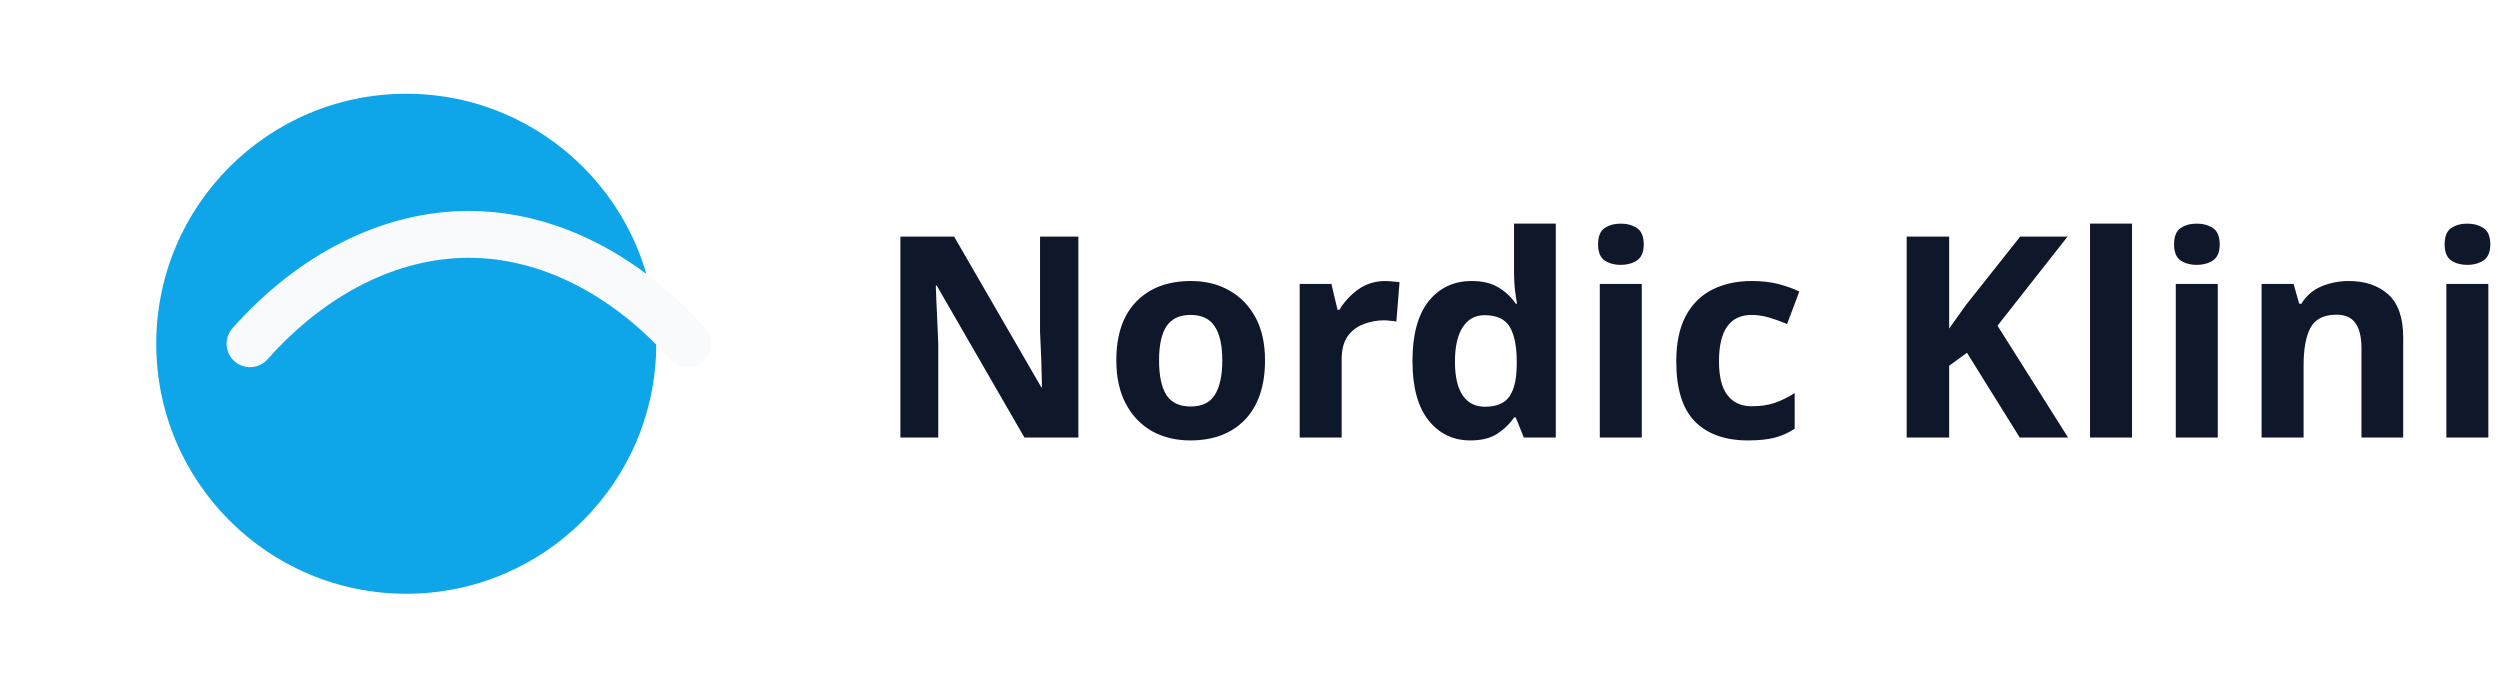
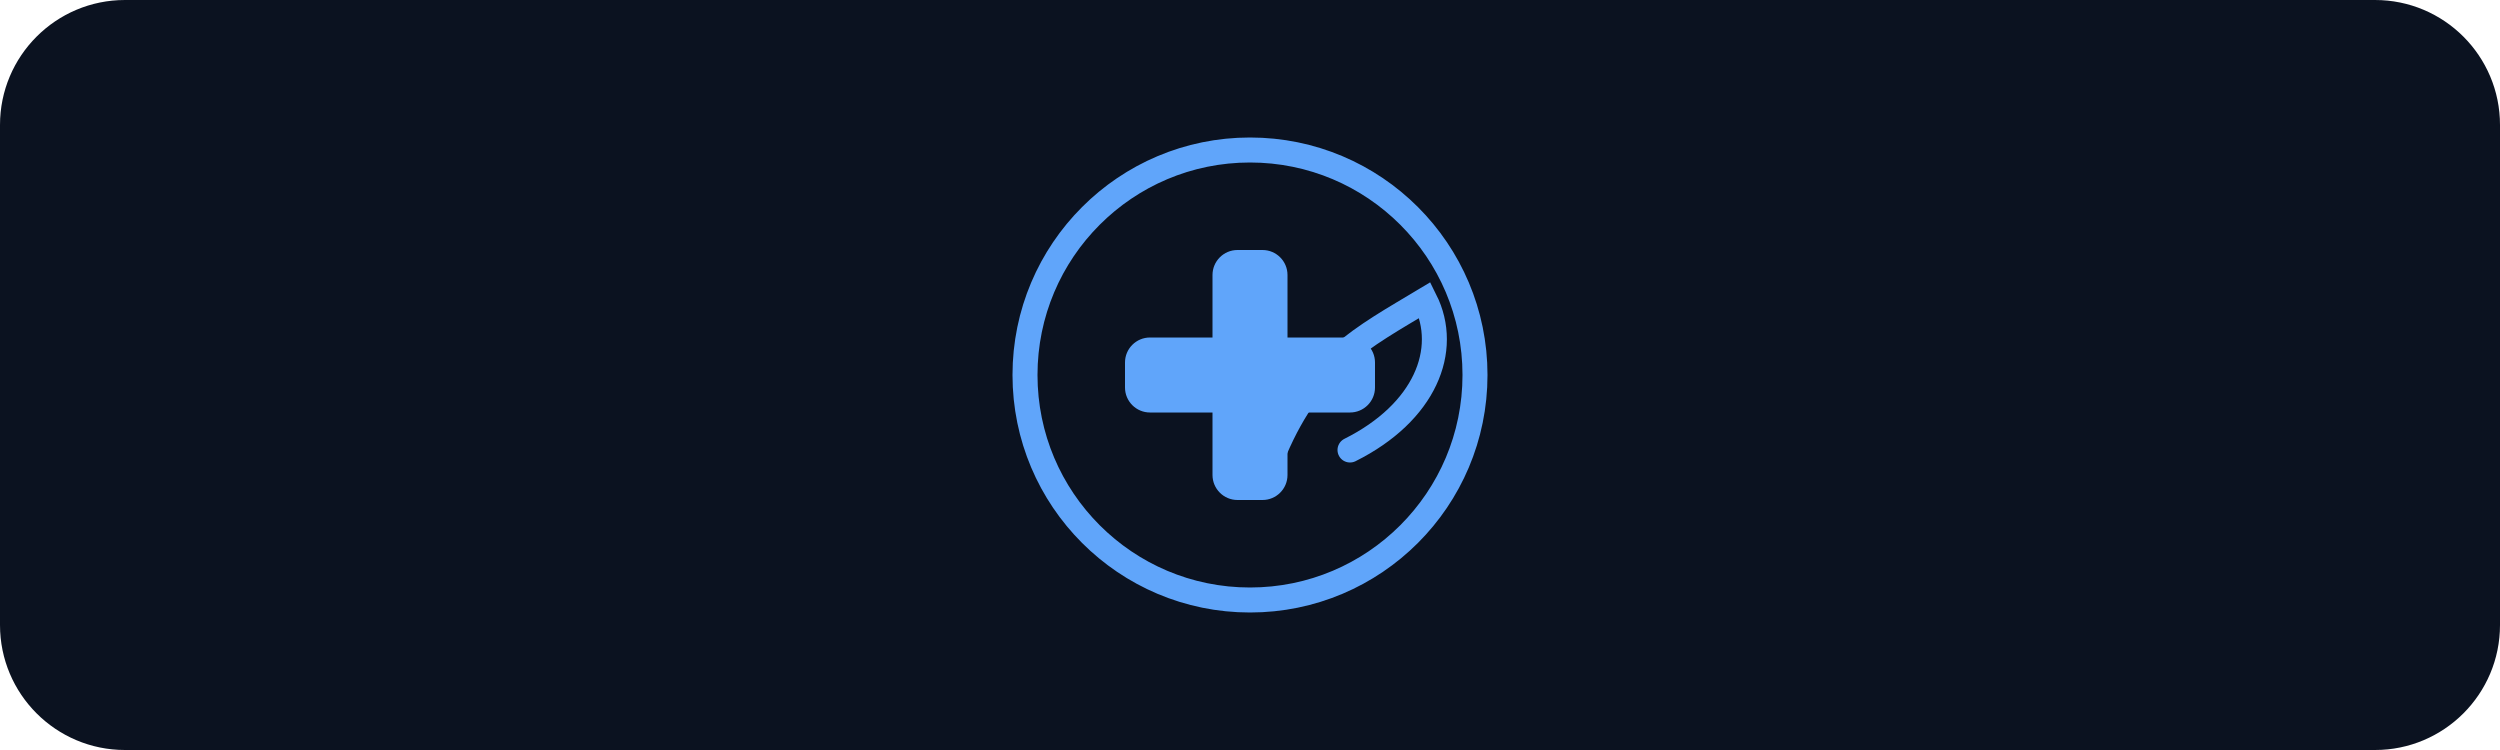
- <svg xmlns="http://www.w3.org/2000/svg" width="160" height="44" viewBox="0 0 160 44">
-   <g fill="none" fill-rule="evenodd">
-     <circle cx="26" cy="22" r="16" fill="#0ea5e9" />
-     <path d="M16 22c4-4.5 9-7 14-7s10 2.5 14 7" stroke="#f8fafc" stroke-width="3" stroke-linecap="round" />
-     <text x="56" y="28" fill="#0f172a" font-family="'Segoe UI', system-ui, sans-serif" font-size="18" font-weight="600">
-       Nordic Klinik
-     </text>
+ <svg xmlns="http://www.w3.org/2000/svg" width="200" height="60" viewBox="0 0 200 60" role="img" aria-label="Nordic Klinik">
+   <rect width="200" height="60" rx="10" fill="#0b1220" />
+   <g transform="translate(100 30)">
+     <circle r="18" fill="#0b1220" stroke="#60a5fa" stroke-width="2" />
+     <g fill="#60a5fa">
+       <rect x="-3" y="-10" width="6" height="20" rx="2" />
+       <rect x="-10" y="-3" width="20" height="6" rx="2" />
+     </g>
+     <path d="M8 6 c6 -3 8 -8 6 -12 c-5 3 -9 5 -12 12" fill="none" stroke="#60a5fa" stroke-width="2" stroke-linecap="round" />
  </g>
</svg>
